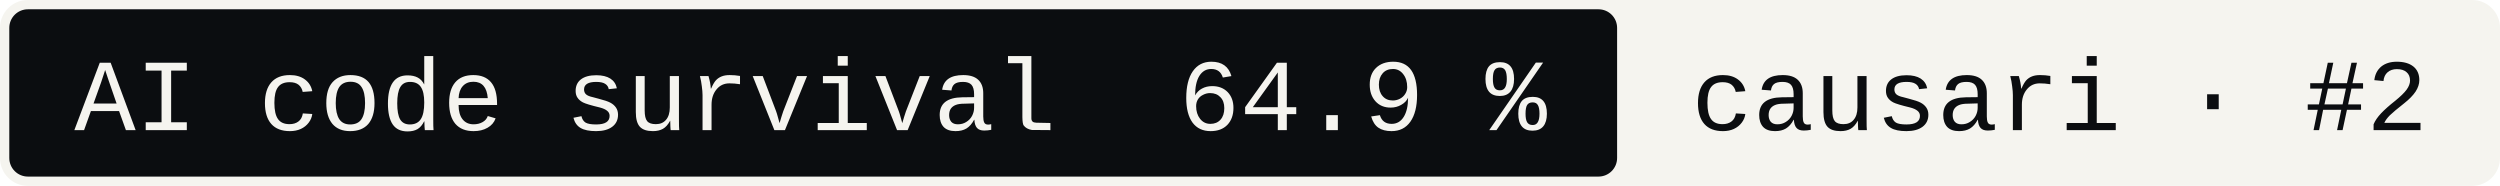
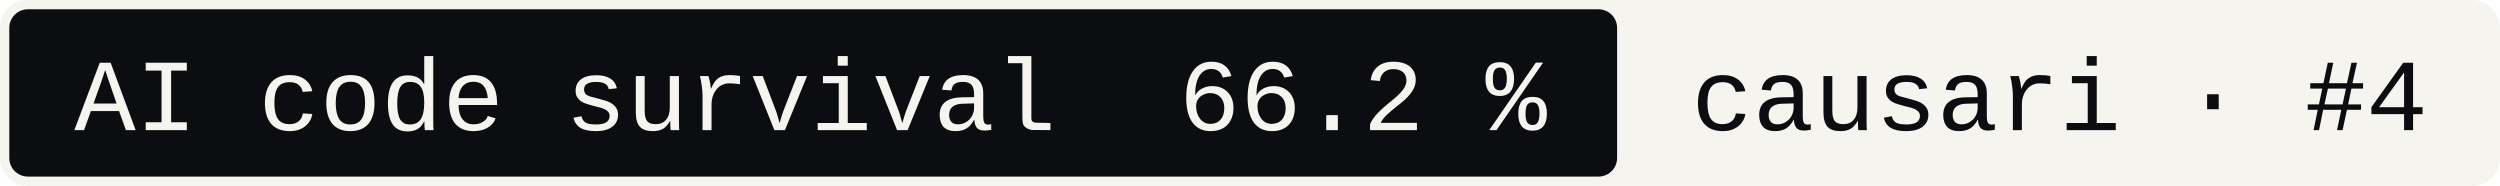
- <svg xmlns="http://www.w3.org/2000/svg" width="269" height="20" viewBox="0 0 269 20" role="img" aria-label="NVIDIA-NeMo/Switchyard: In Survival Report #2 (2026-09-23, method v2): 9,274 of 14,294 lines introduced by 24 AI-tagged commits are still at HEAD, 64.9 %. causari.dev">
+ <svg xmlns="http://www.w3.org/2000/svg" width="269" height="20" viewBox="0 0 269 20" role="img" aria-label="NVIDIA-NeMo/Switchyard: In Survival Report #4 (2026-10-05, method v3): 10,046 of 15,168 lines introduced by 25 AI-tagged commits are still at HEAD, 66.2 %. causari.dev">
  <rect width="269" height="20" rx="3" fill="#f5f4ef" />
  <rect x="1" y="1" width="173" height="18" rx="2" fill="#0b0d10" />
  <g font-family="ui-monospace,'JetBrains Mono','SF Mono','Cascadia Mono',Menlo,Consolas,'Liberation Mono',monospace" font-size="11" text-rendering="geometricPrecision">
-     <text x="8" y="14" fill="#f5f4ef" textLength="158" lengthAdjust="spacingAndGlyphs" xml:space="preserve">AI code survival  64.9 %</text>
-     <text x="182" y="14" fill="#0b0d10" textLength="79" lengthAdjust="spacingAndGlyphs" xml:space="preserve">causari · #2</text>
+     <text x="8" y="14" fill="#f5f4ef" textLength="158" lengthAdjust="spacingAndGlyphs" xml:space="preserve">AI code survival  66.2 %</text>
+     <text x="182" y="14" fill="#0b0d10" textLength="79" lengthAdjust="spacingAndGlyphs" xml:space="preserve">causari · #4</text>
  </g>
</svg>
